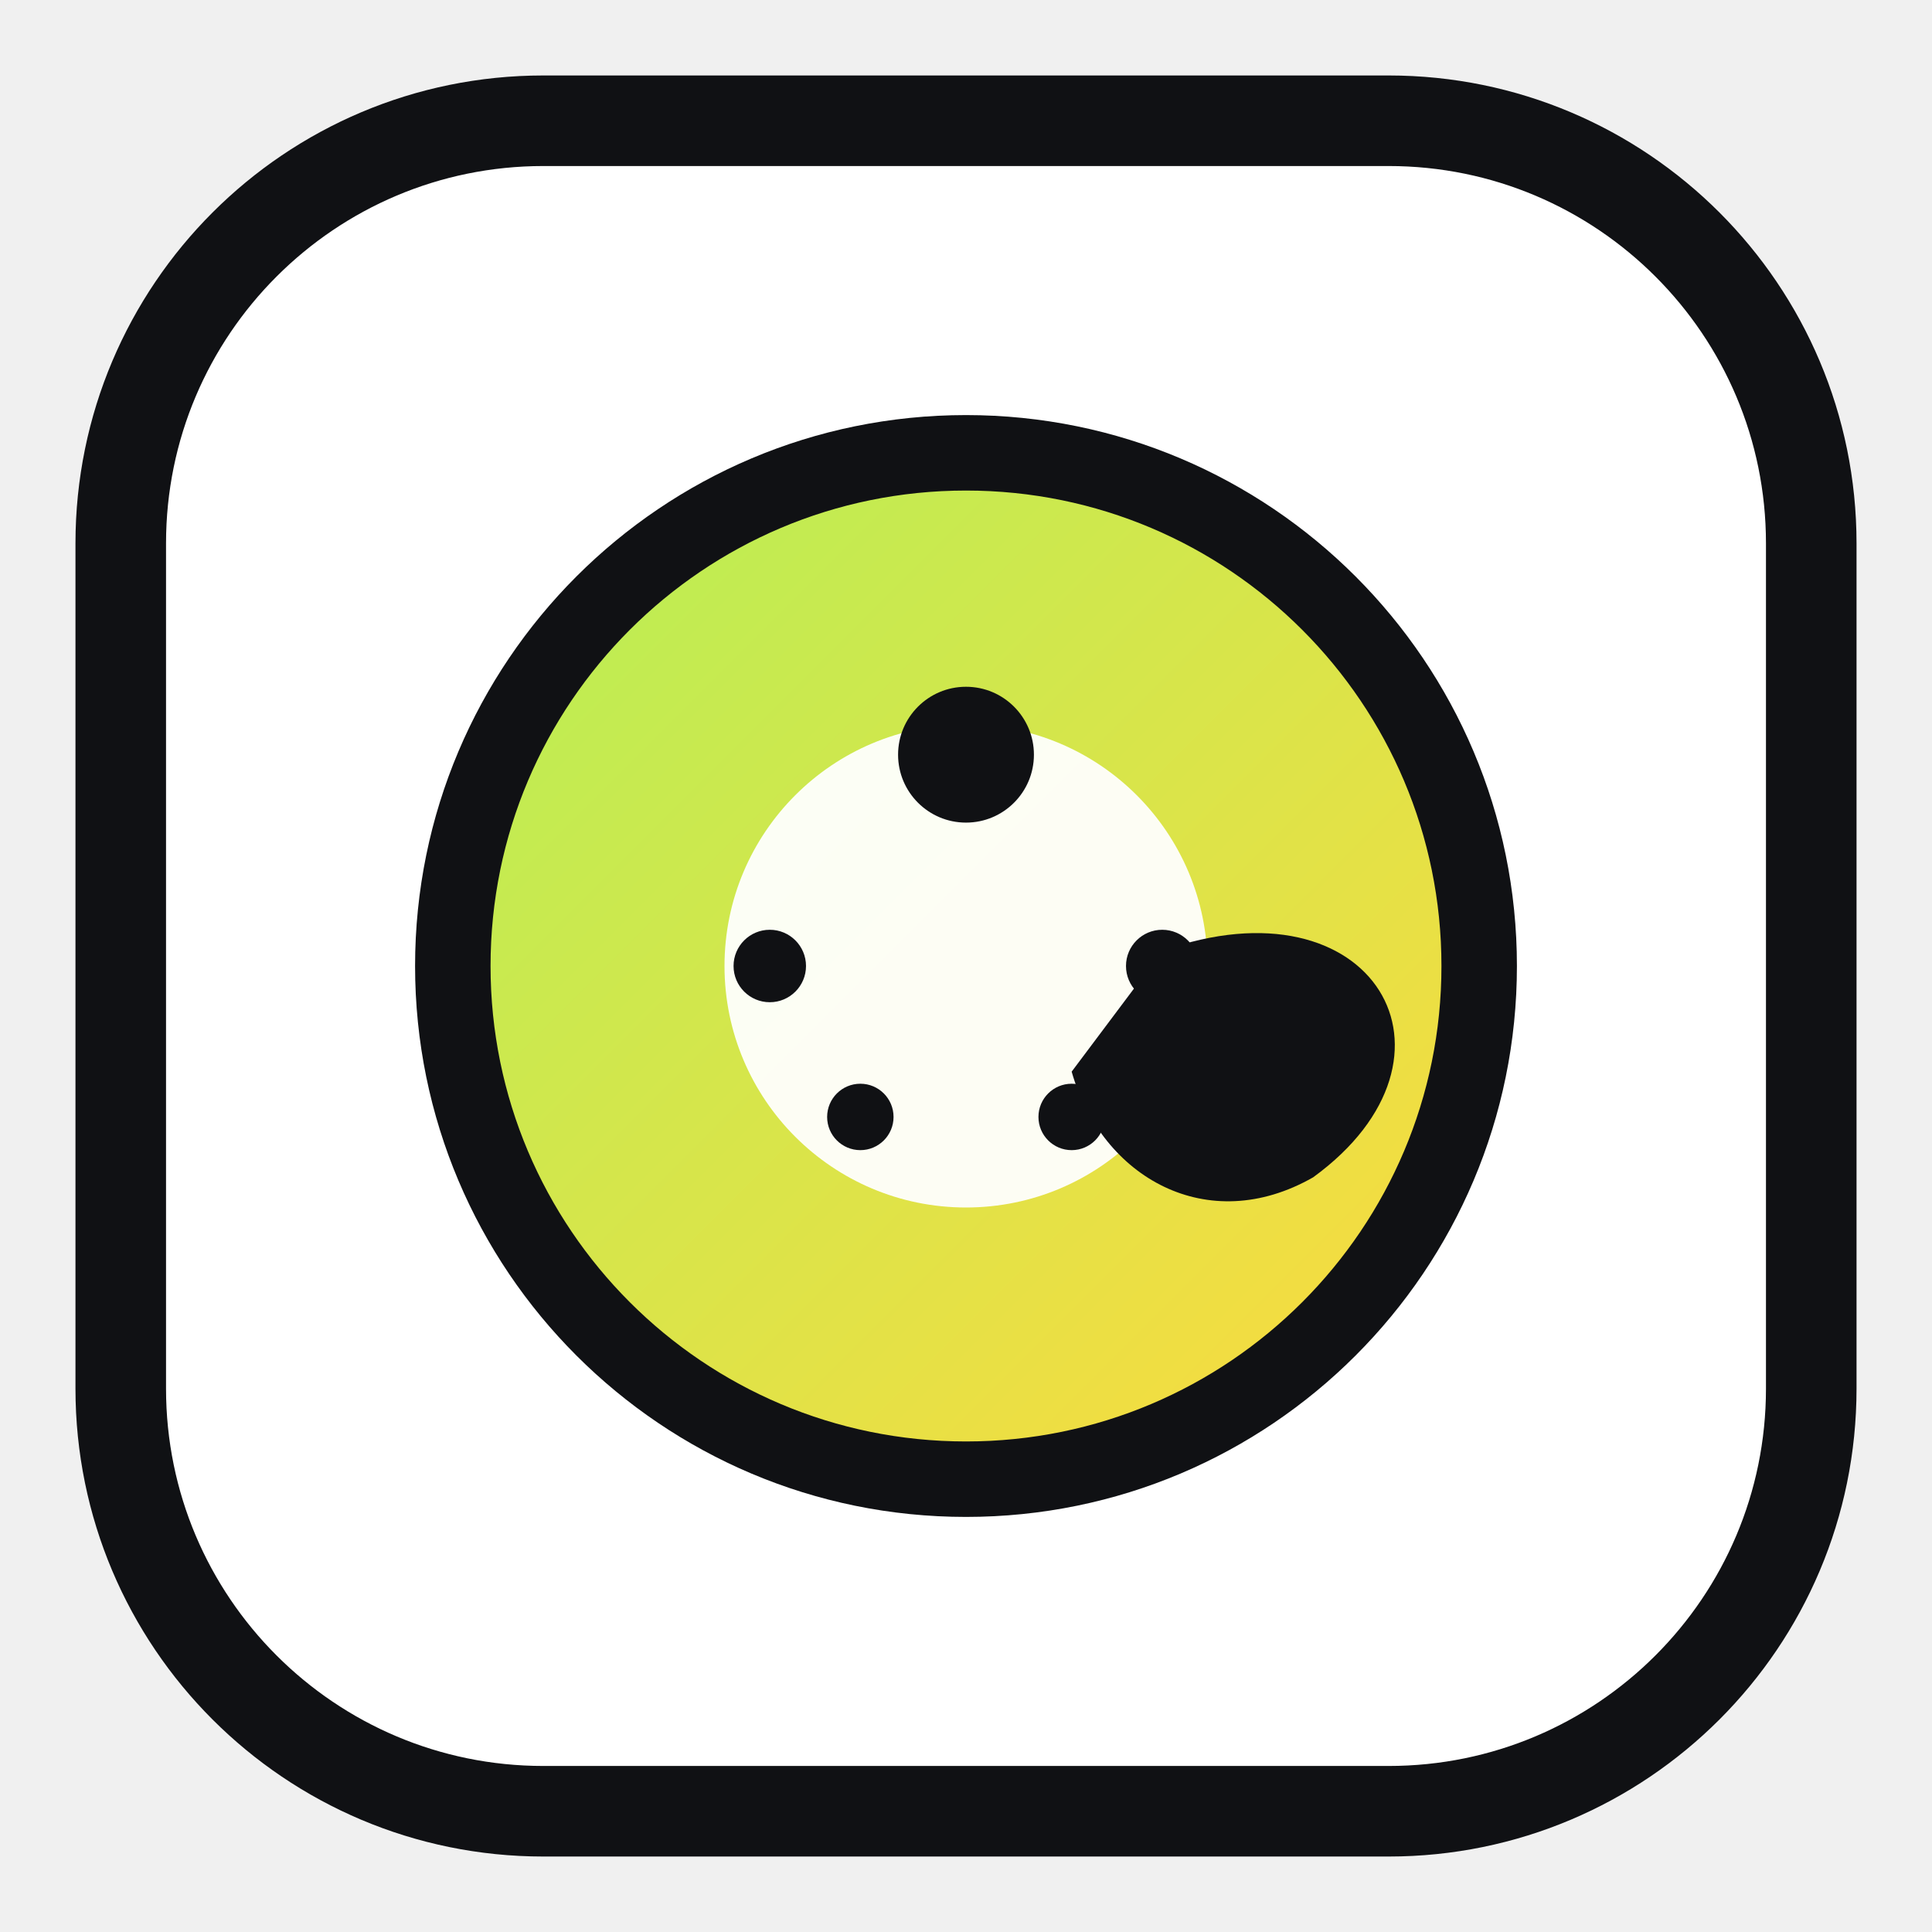
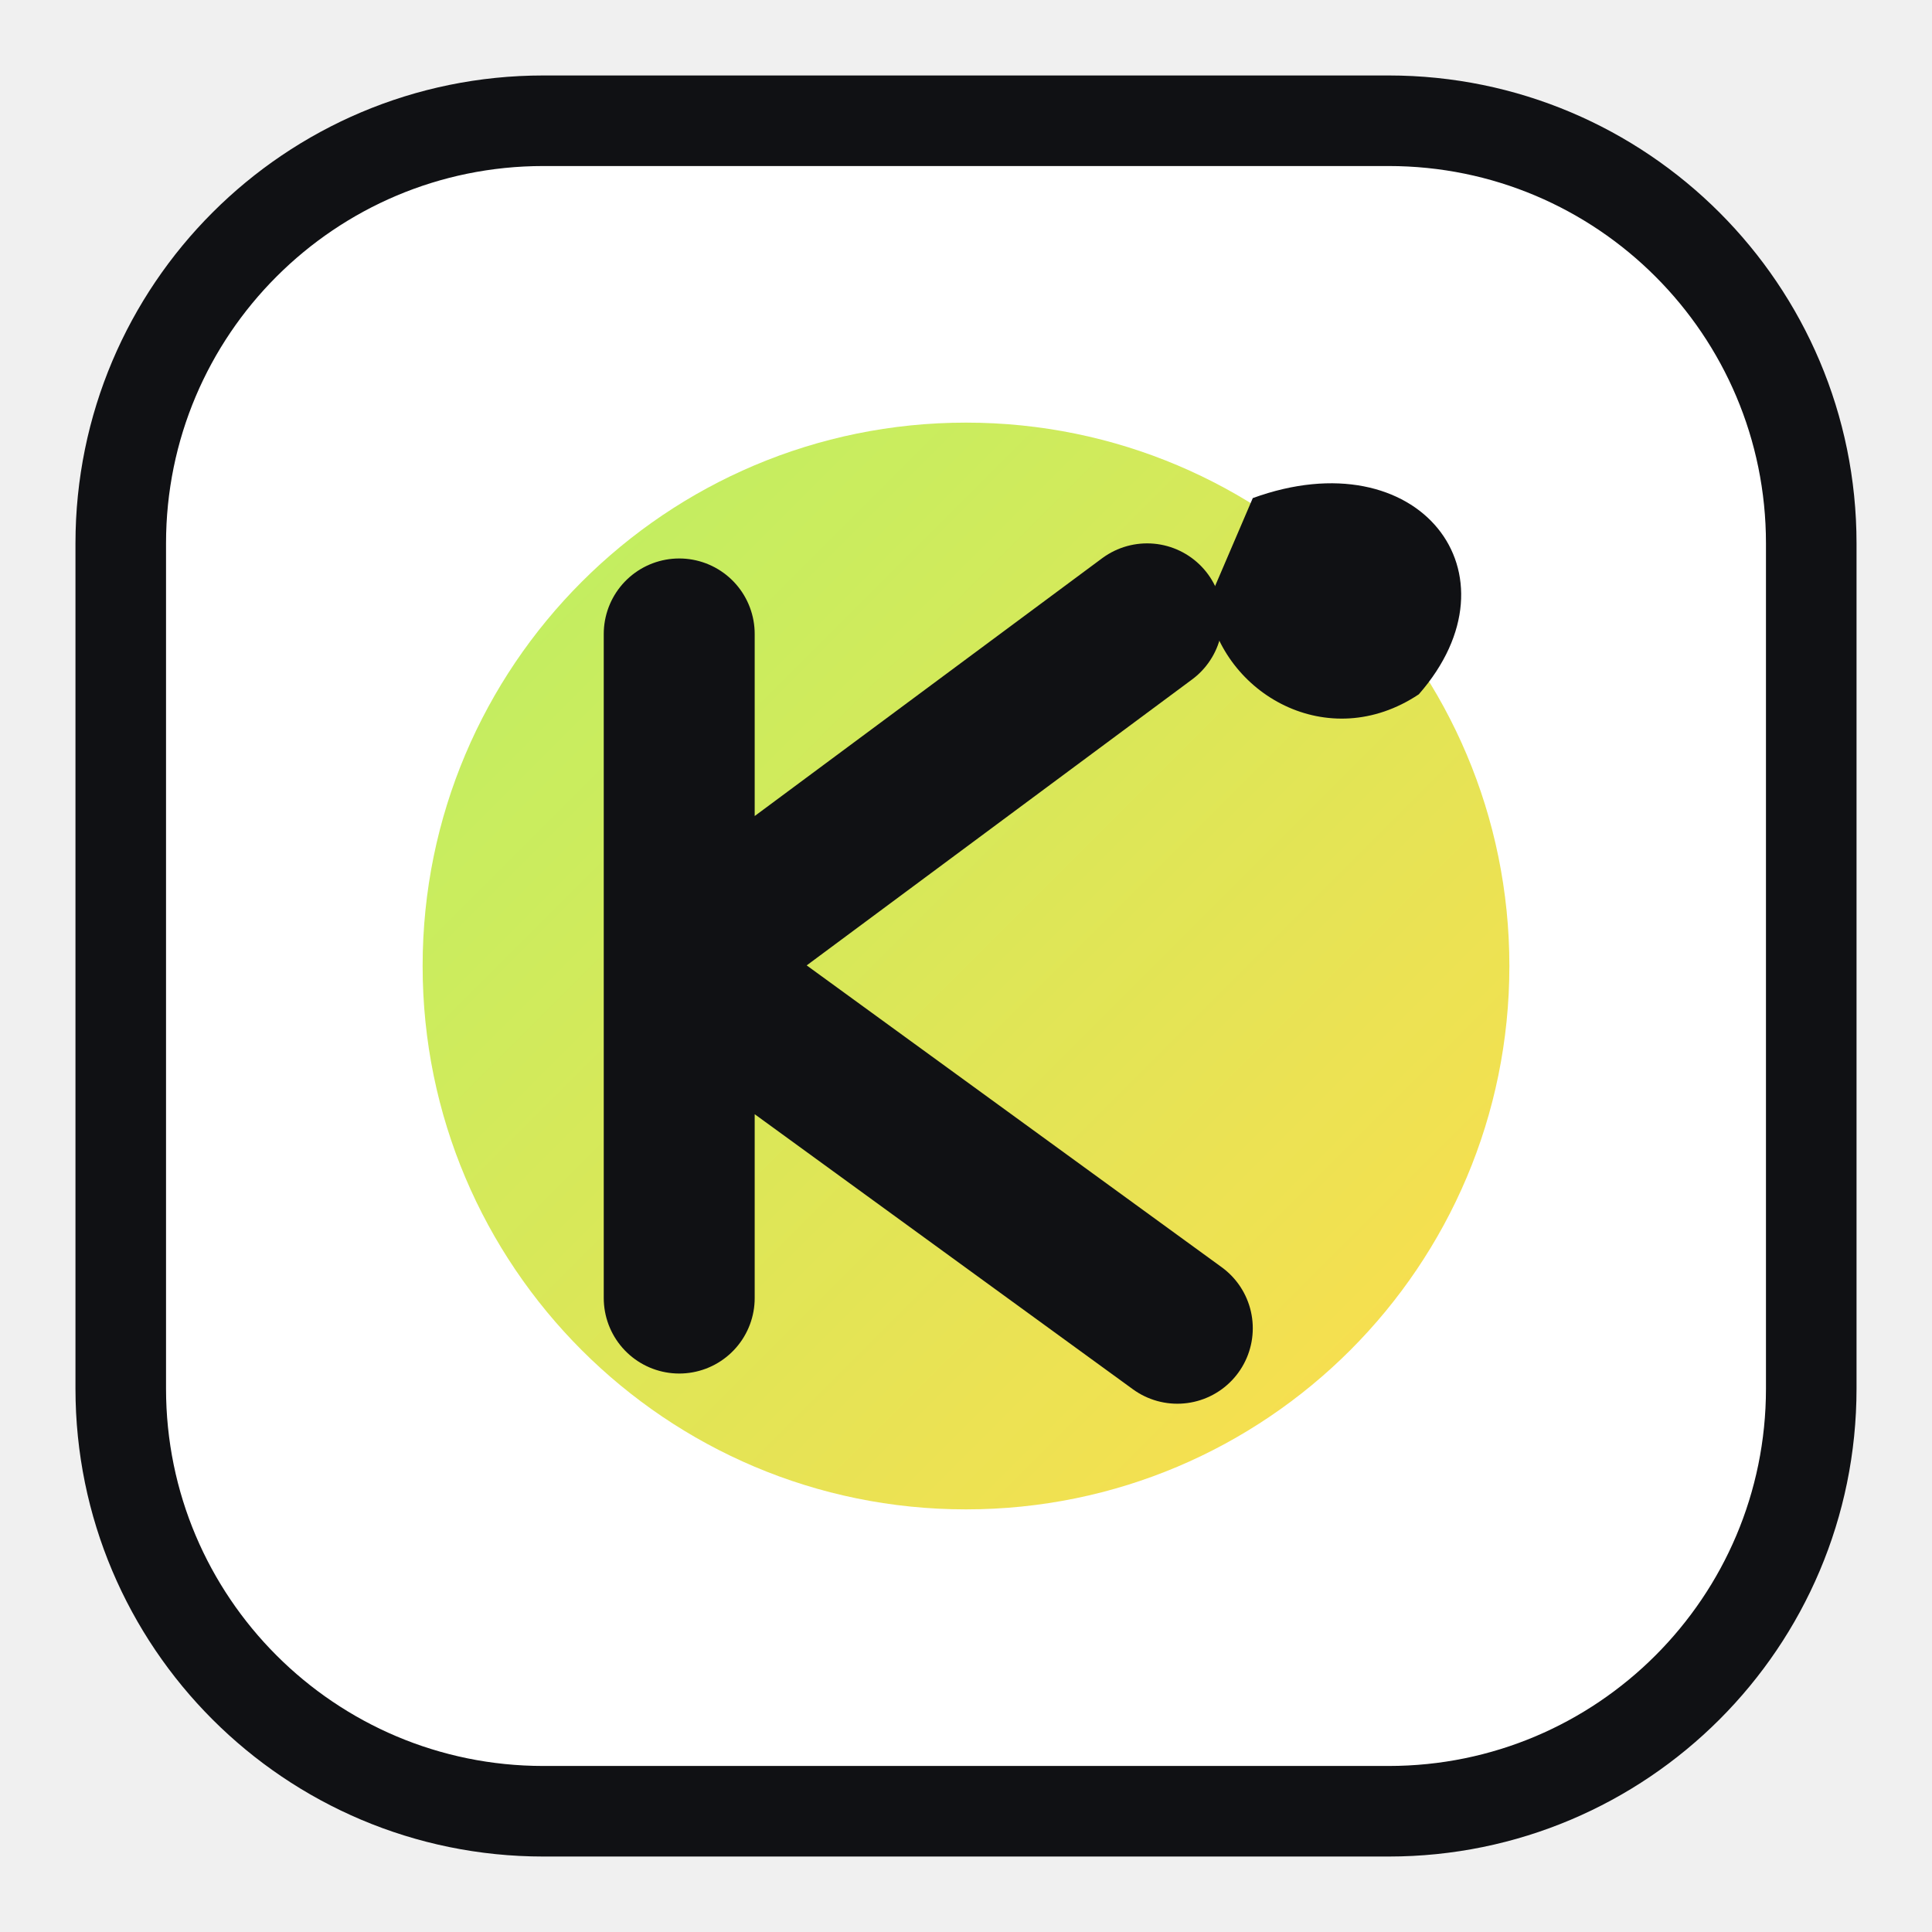
<svg xmlns="http://www.w3.org/2000/svg" width="128" height="128" viewBox="0 0 128 128" role="img" aria-labelledby="title desc">
  <defs>
    <linearGradient id="kkMarkAccent" x1="0" y1="0" x2="1" y2="1">
      <stop offset="0%" stop-color="#B4F056" />
      <stop offset="100%" stop-color="#FFD93D" />
    </linearGradient>
  </defs>
-   <rect x="8" y="8" width="112" height="112" rx="28" fill="#fff" stroke="#101114" stroke-width="6" />
-   <circle cx="64" cy="64" r="34" fill="url(#kkMarkAccent)" stroke="#101114" stroke-width="5" />
-   <circle cx="64" cy="64" r="16" fill="#fff" opacity="0.94" />
-   <circle cx="64" cy="50" r="4.5" fill="#101114" />
-   <path d="M77 63 C91 58, 98 70, 87 78 C80 82, 73 78, 71 71" fill="#101114" />
-   <circle cx="51" cy="64" r="2.4" fill="#101114" />
-   <circle cx="57" cy="74" r="2.2" fill="#101114" />
-   <circle cx="71" cy="74" r="2.2" fill="#101114" />
-   <circle cx="77" cy="64" r="2.4" fill="#101114" />
+   <rect x="8" y="8" width="112" height="112" rx="28" fill="#FFFFFF" stroke="#101114" stroke-width="6" />
+   <circle cx="64" cy="64" r="36" fill="url(#kkMarkAccent)" opacity="0.92" />
+   <path d="M45 42 V86 M45 64 L76 41 M45 64 L78 88" stroke="#101114" stroke-width="10" stroke-linecap="round" stroke-linejoin="round" />
+   <path d="M83 33 C94 29, 101 38, 94 46 C88 50, 81 46, 80 40" fill="#101114" />
</svg>
